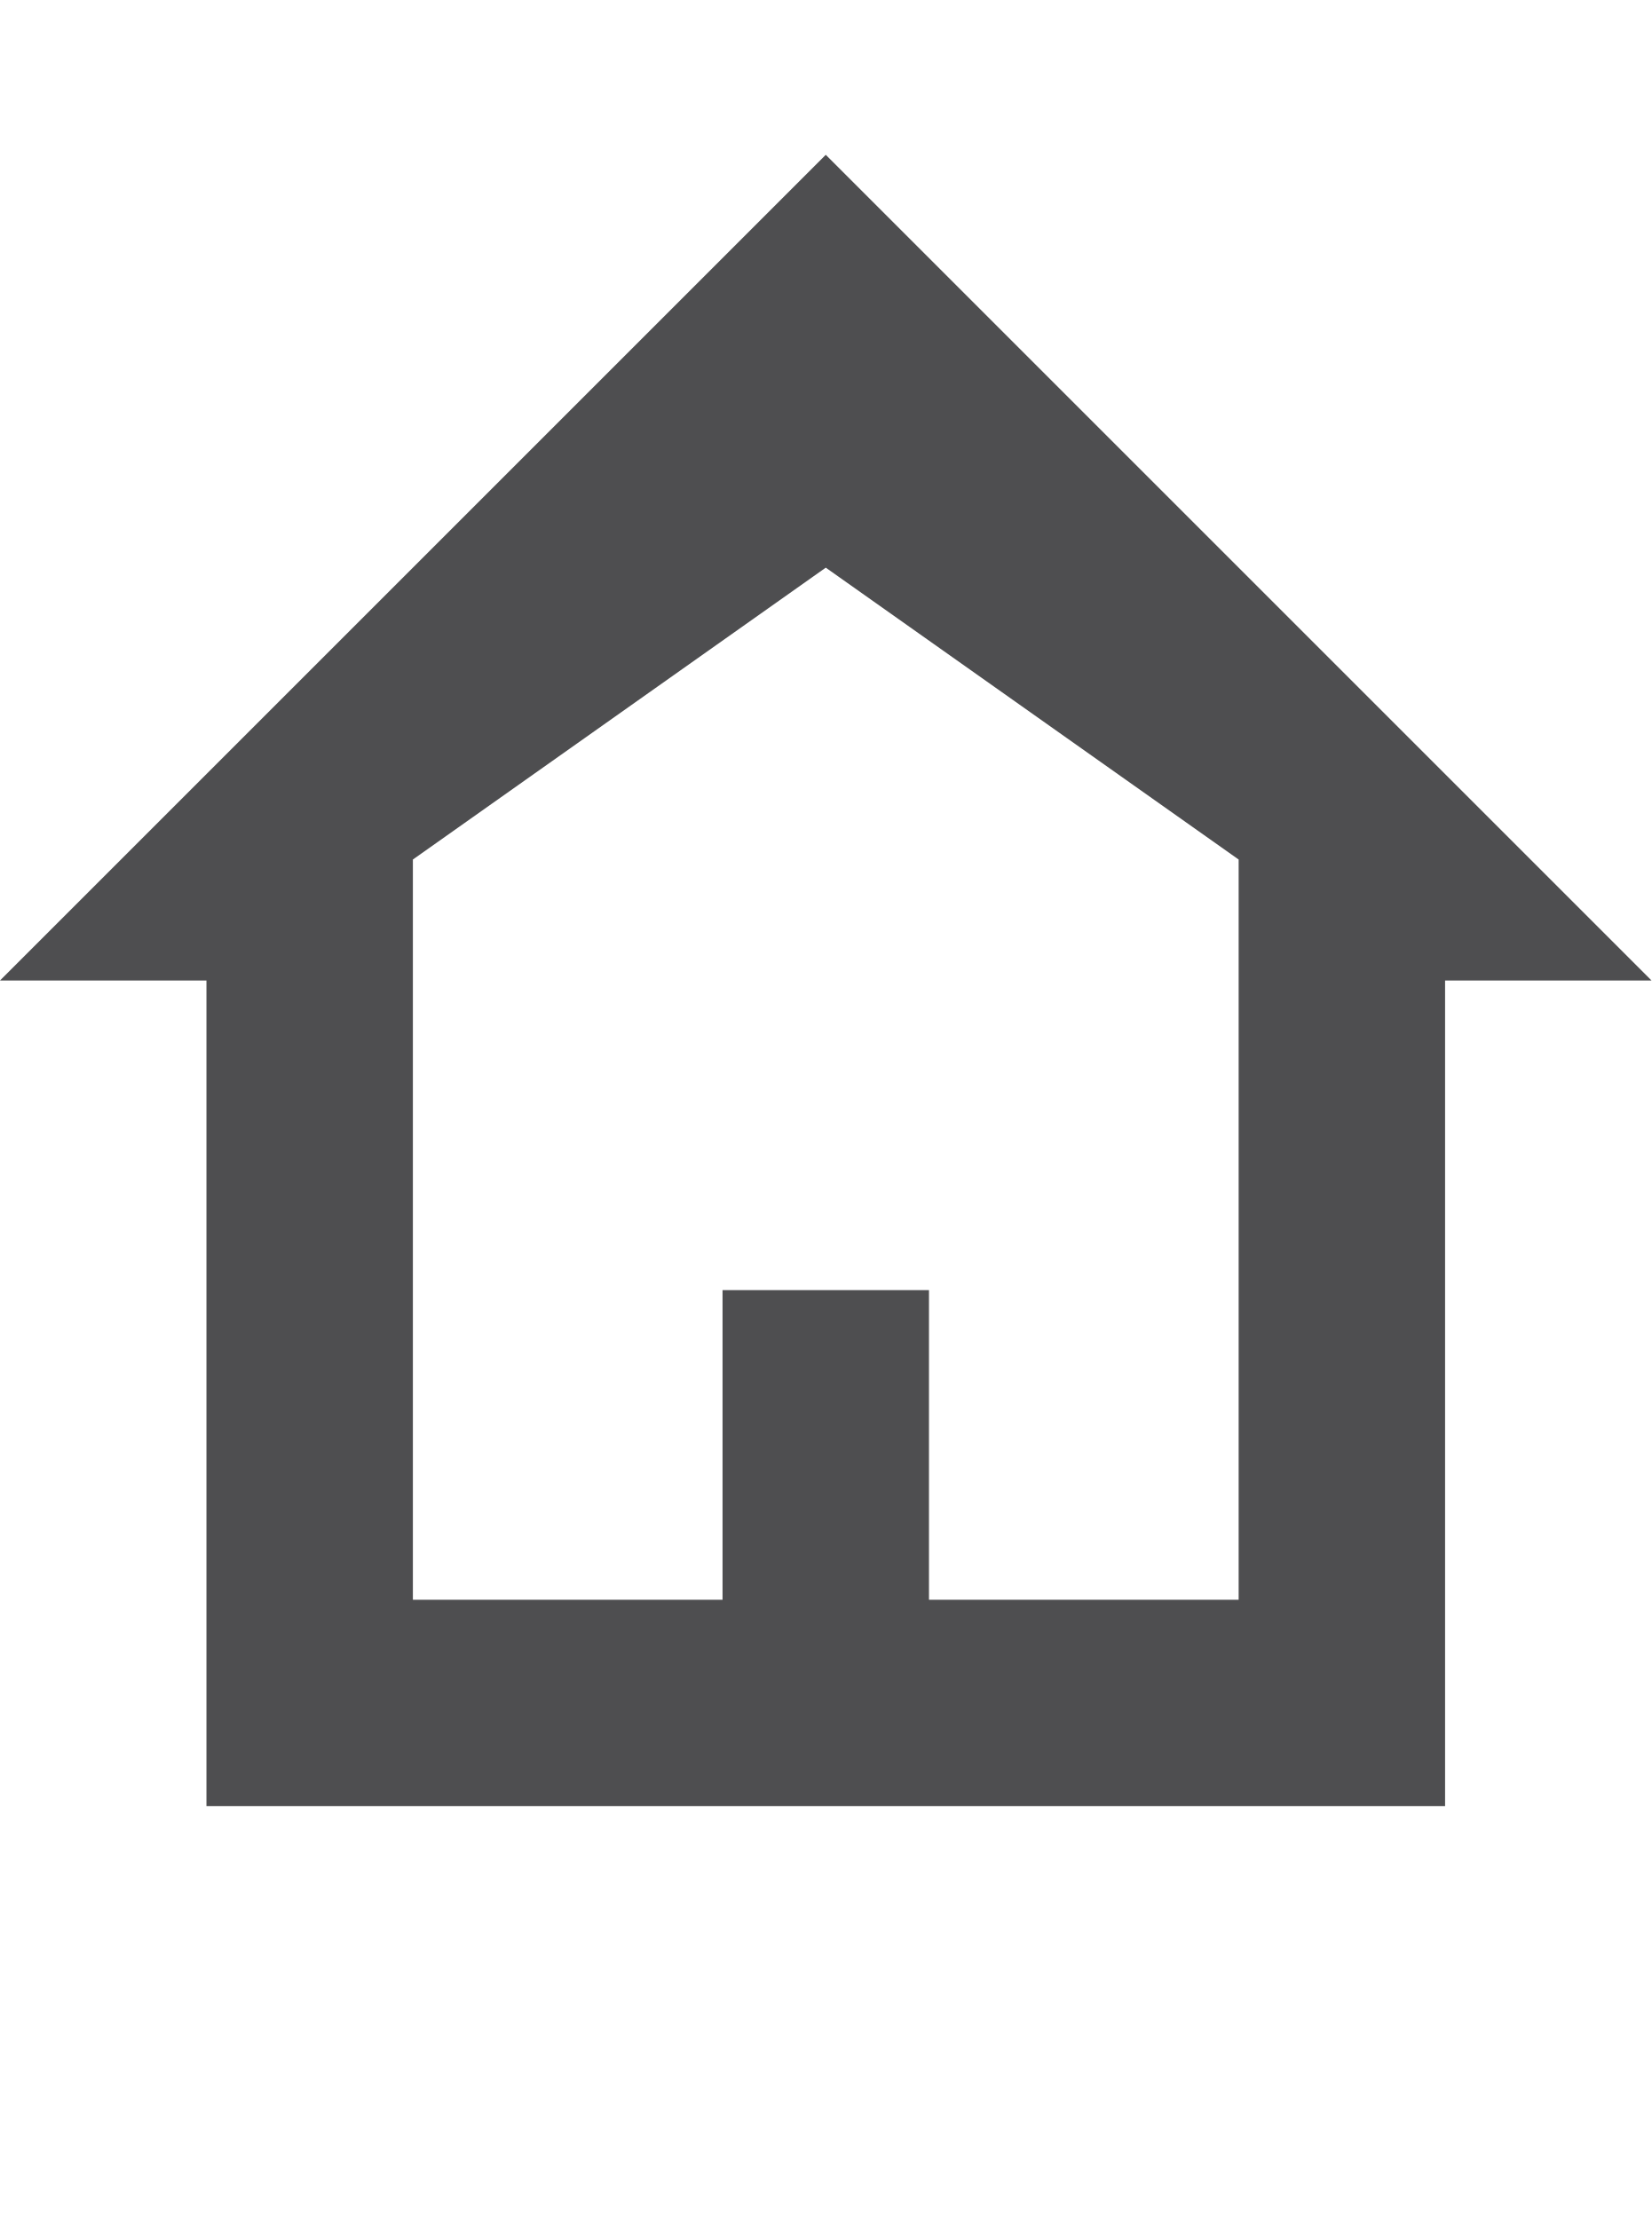
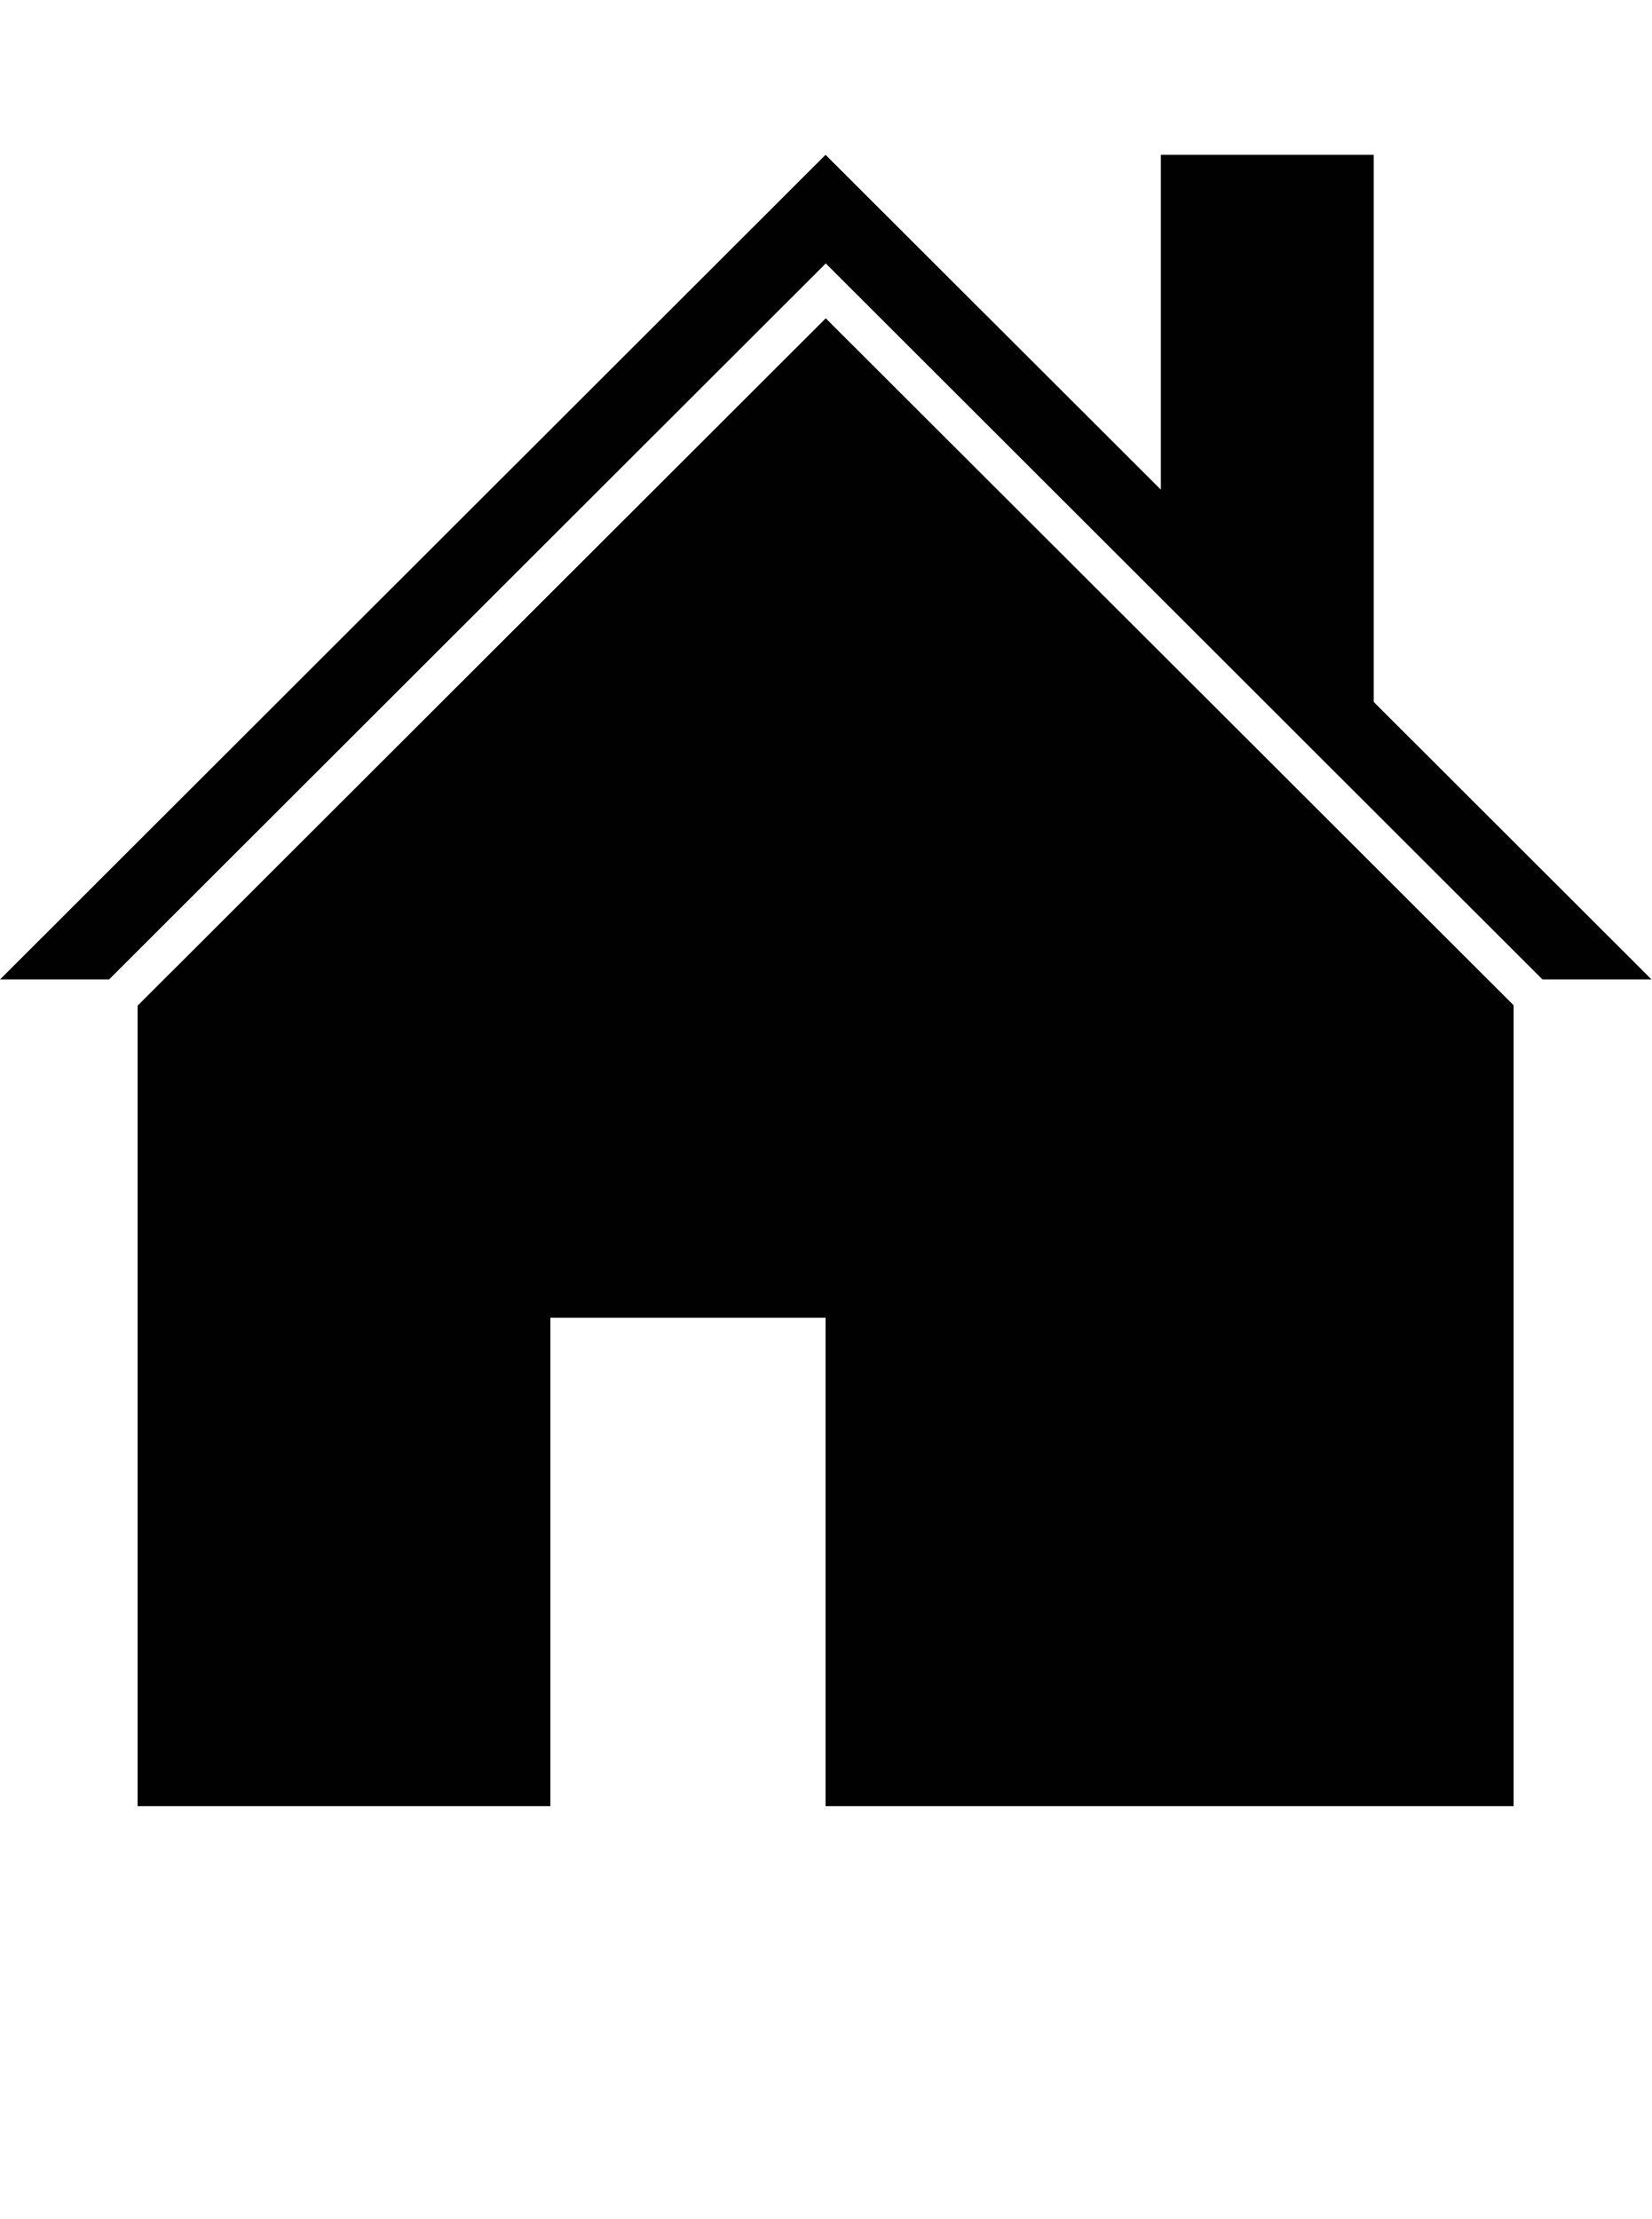
<svg xmlns="http://www.w3.org/2000/svg" version="1.1" id="Layer_1" x="0px" y="0px" width="32px" height="43px" viewBox="0 0 32 43" style="enable-background:new 0 0 32 43;" xml:space="preserve">
-   <path style="fill:#4E4E50;" d="M16,3L0,19h4v16h24V19h4L16,3z M24,31h-6v-6h-4v6H8V16.656L16,11l8,5.656V31z" />
+   <g>
+     <polygon style="fill:#010101;" points="16,5.105 29.887,18.98 32,18.98 26.617,13.602 26.617,3 22.492,3 22.492,9.488 15.996,3    0,18.98 2.113,18.98  " />
+     <polygon style="fill:#010101;" points="16,6.168 2.666,19.488 2.666,35 10.664,35 10.664,25.535 15.996,25.535 15.996,35    29.328,35 29.328,19.48  " />
+   </g>
</svg>
